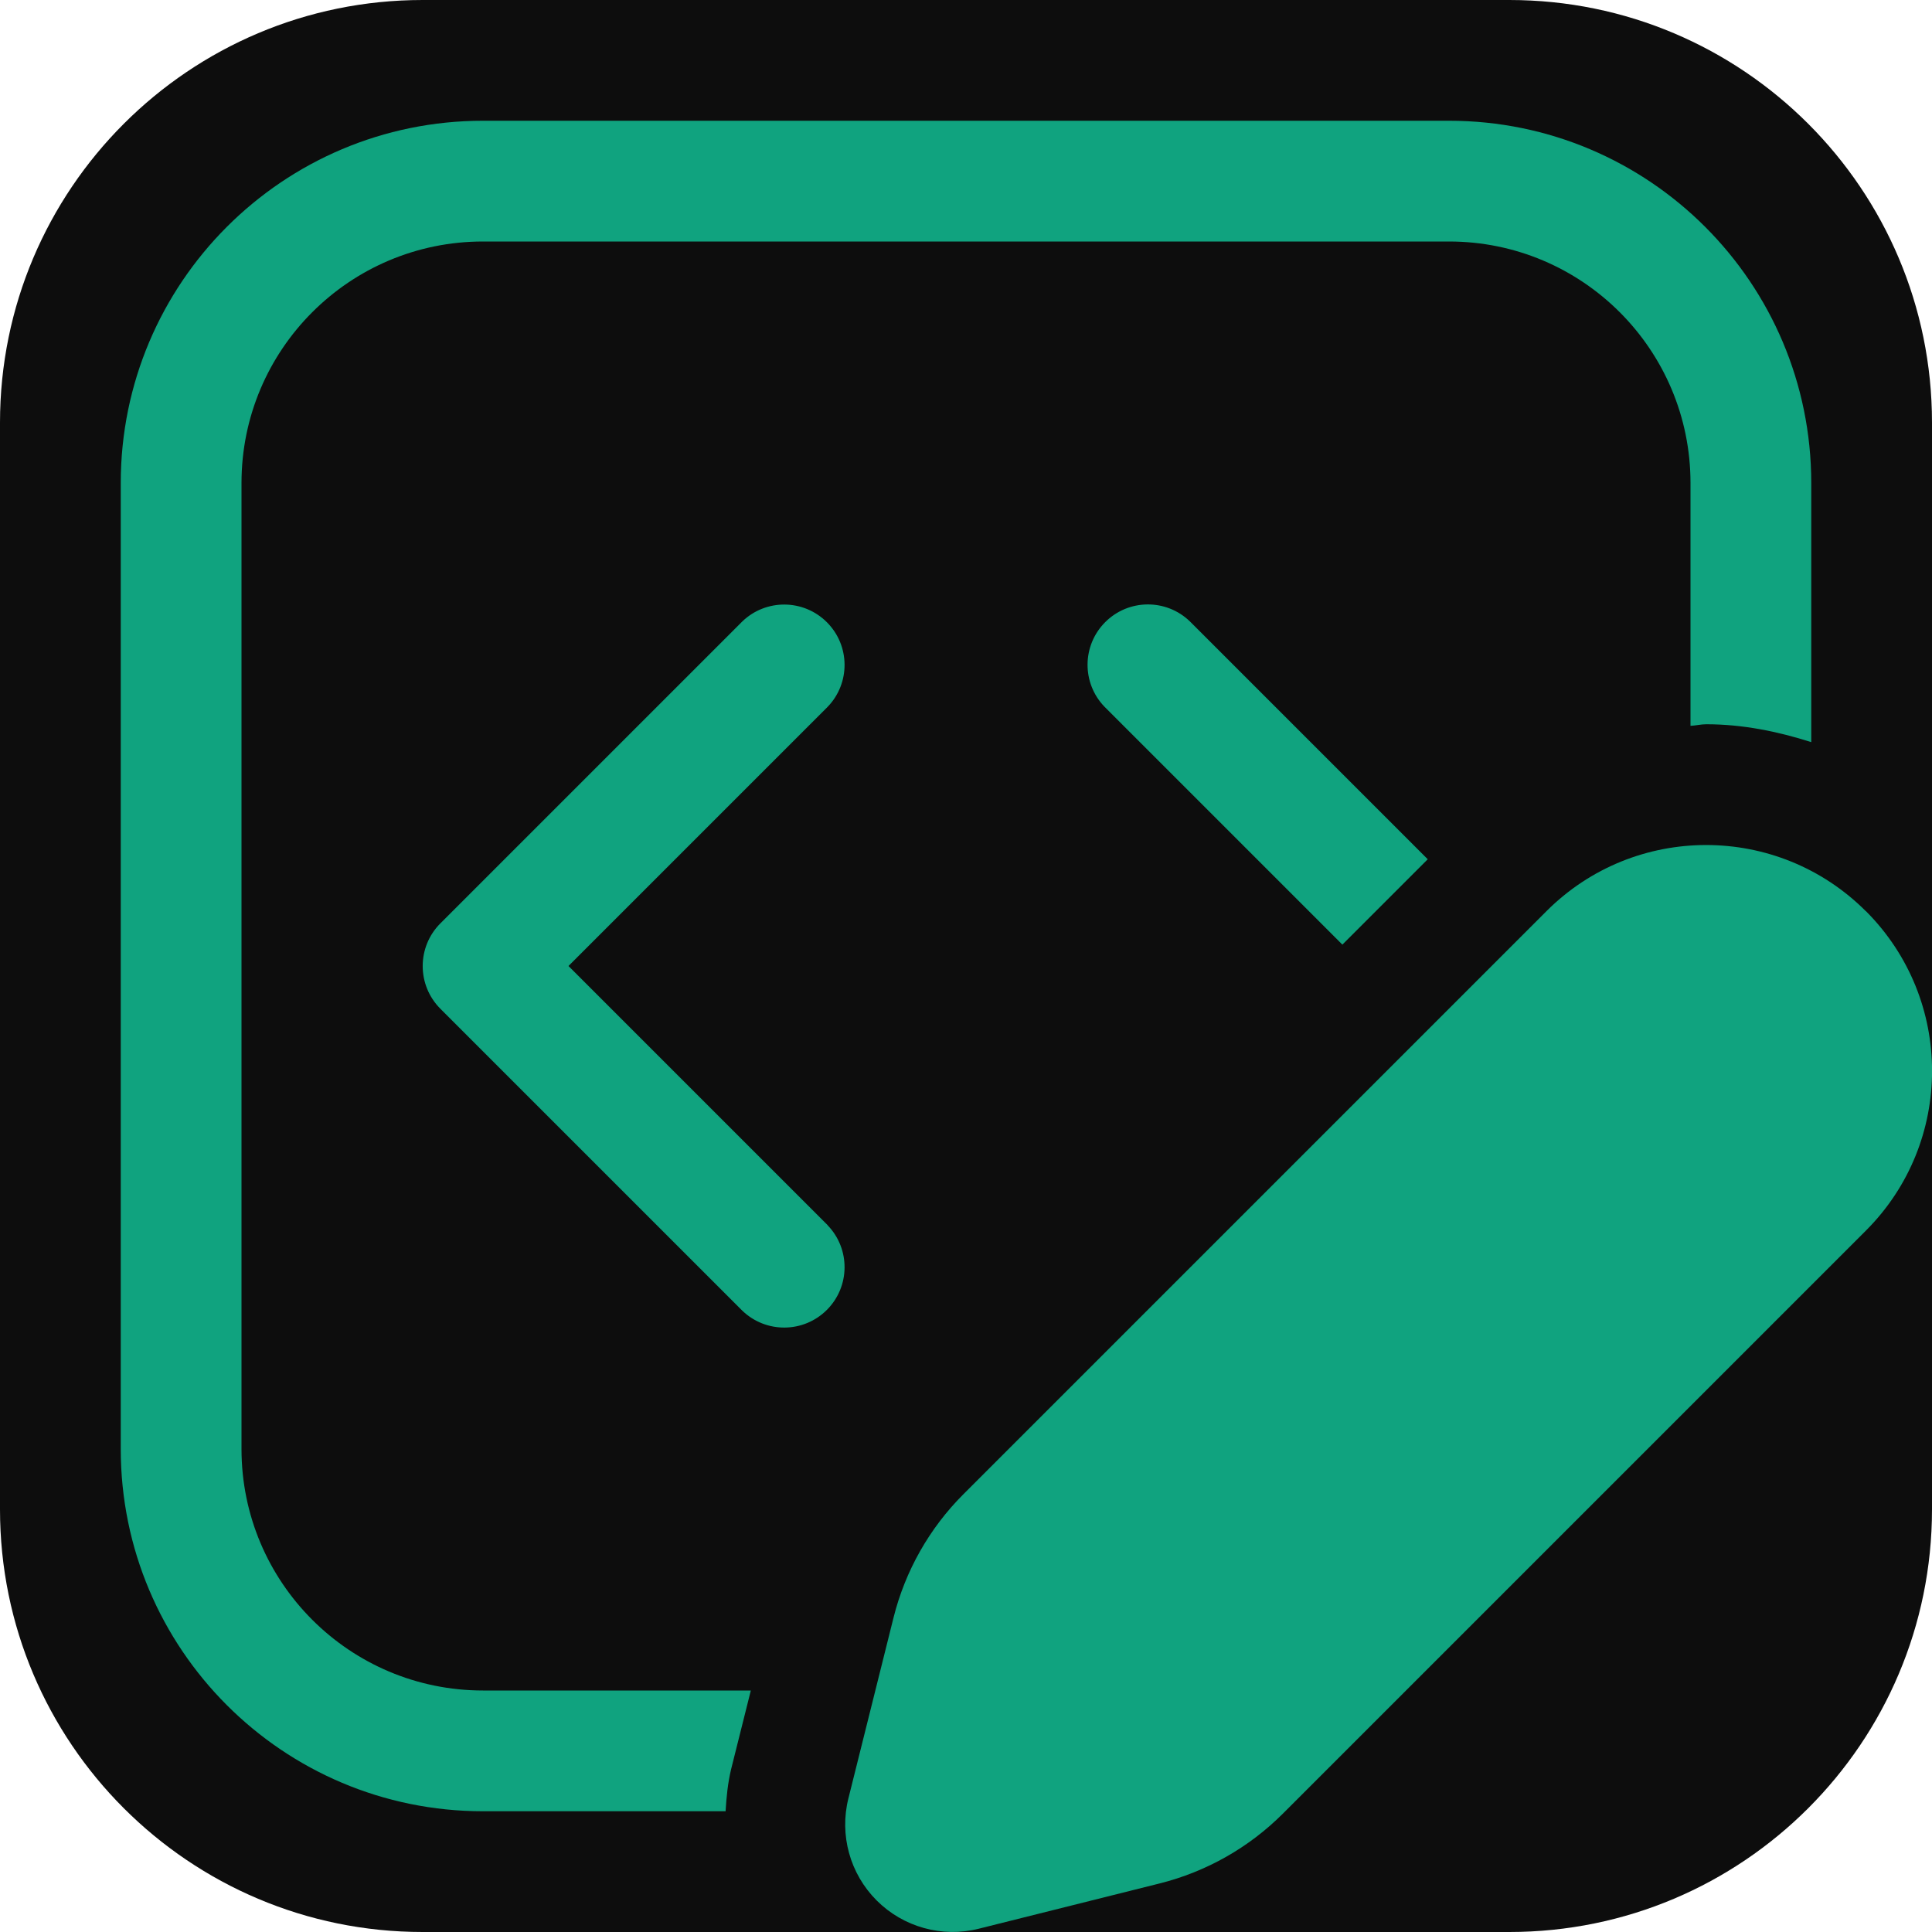
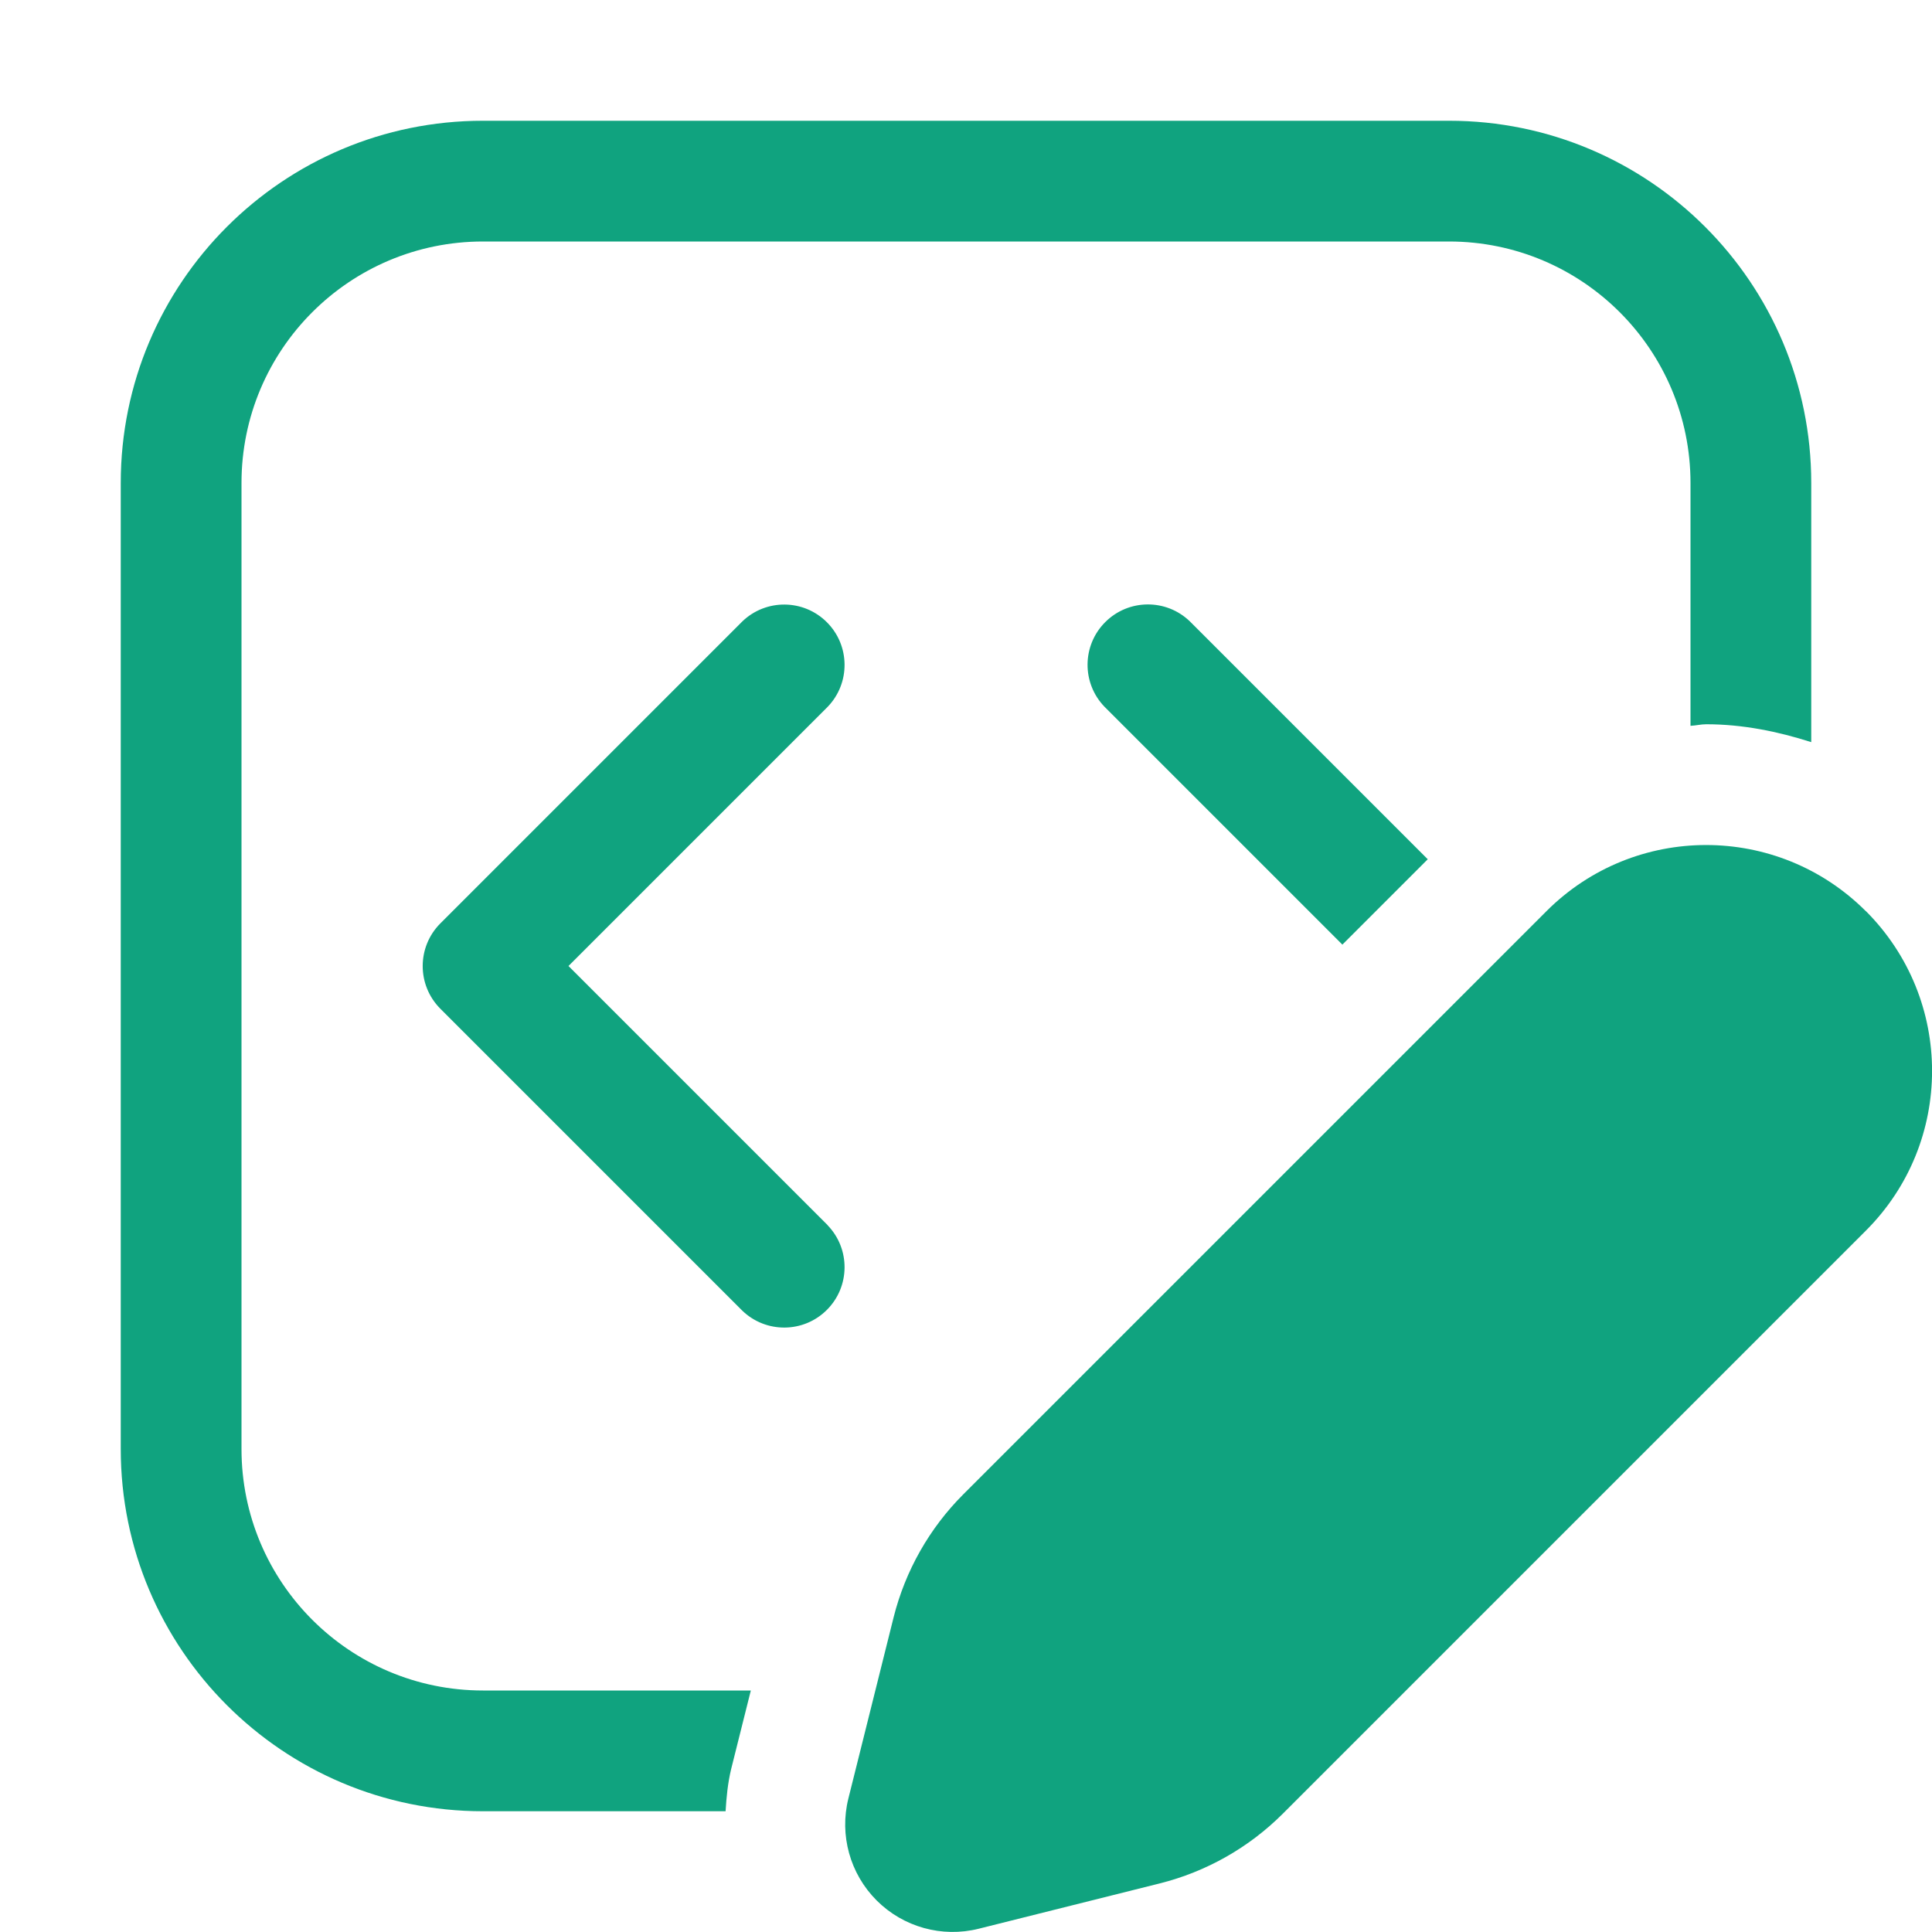
<svg xmlns="http://www.w3.org/2000/svg" width="32" height="32" viewBox="0 0 16 16">
-   <rect width="16" height="16" rx="3.5" fill="#0d0d0d" />
-   <path d="M0 0h16v16H0z" fill="none" />
  <path fill="#10a37f" d="m9.854 5.146 1.97 1.97-.707.707-1.97-1.97a.5.5 0 0 1 .707-.707M2 12V4a2 2 0 0 1 2-2h8a2 2 0 0 1 2 2v2.011c.044-.002.086-.013.13-.013.301 0 .591.059.87.148V4a3 3 0 0 0-3-3H4a3 3 0 0 0-3 3v8a3 3 0 0 0 3 3h2.009c.007-.116.018-.233.046-.349L6.218 14H4a2 2 0 0 1-2-2m4.854-1.854L4.708 8l2.146-2.146a.5.5 0 0 0-.707-.707l-2.5 2.5a.5.5 0 0 0 0 .707l2.5 2.5a.5.5 0 0 0 .707-.707zm8.598-2.6a1.87 1.87 0 0 0-2.645 0l-4.829 4.829a2.2 2.2 0 0 0-.578 1.021l-.374 1.498a.89.89 0 0 0 1.079 1.079l1.498-.375a2.2 2.2 0 0 0 1.021-.578l4.829-4.829c.73-.73.73-1.914 0-2.645z" />
</svg>
